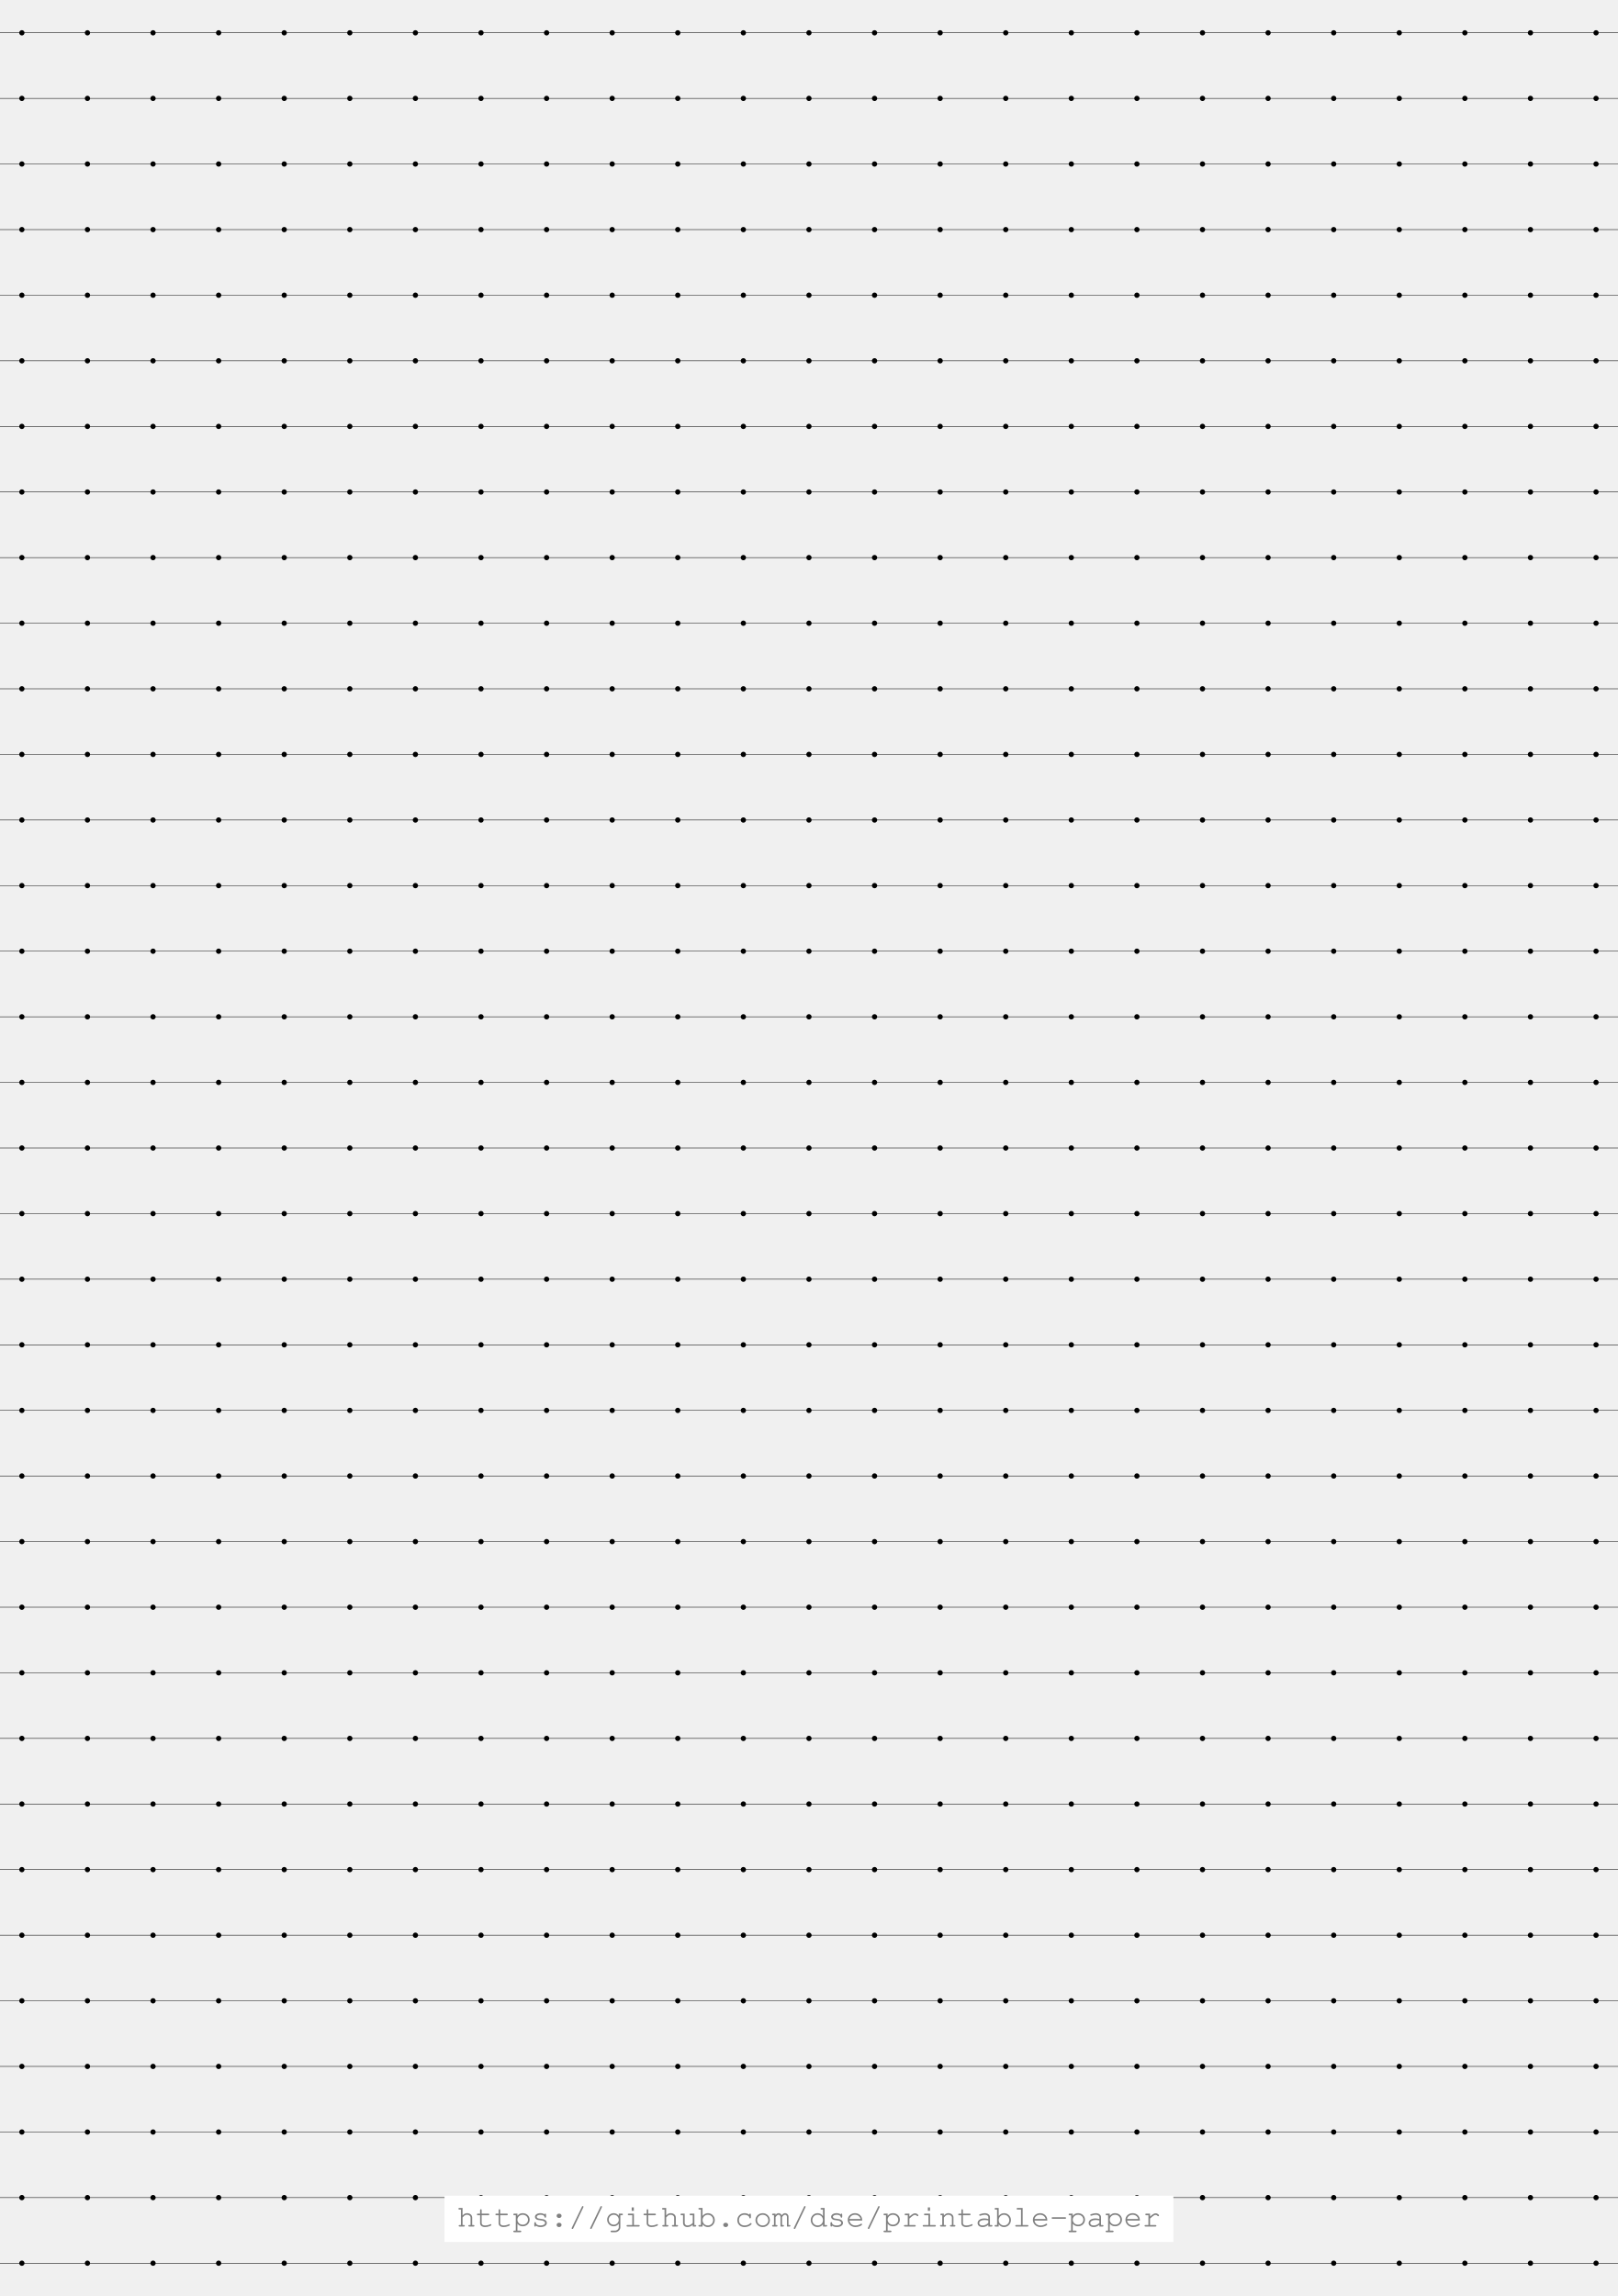
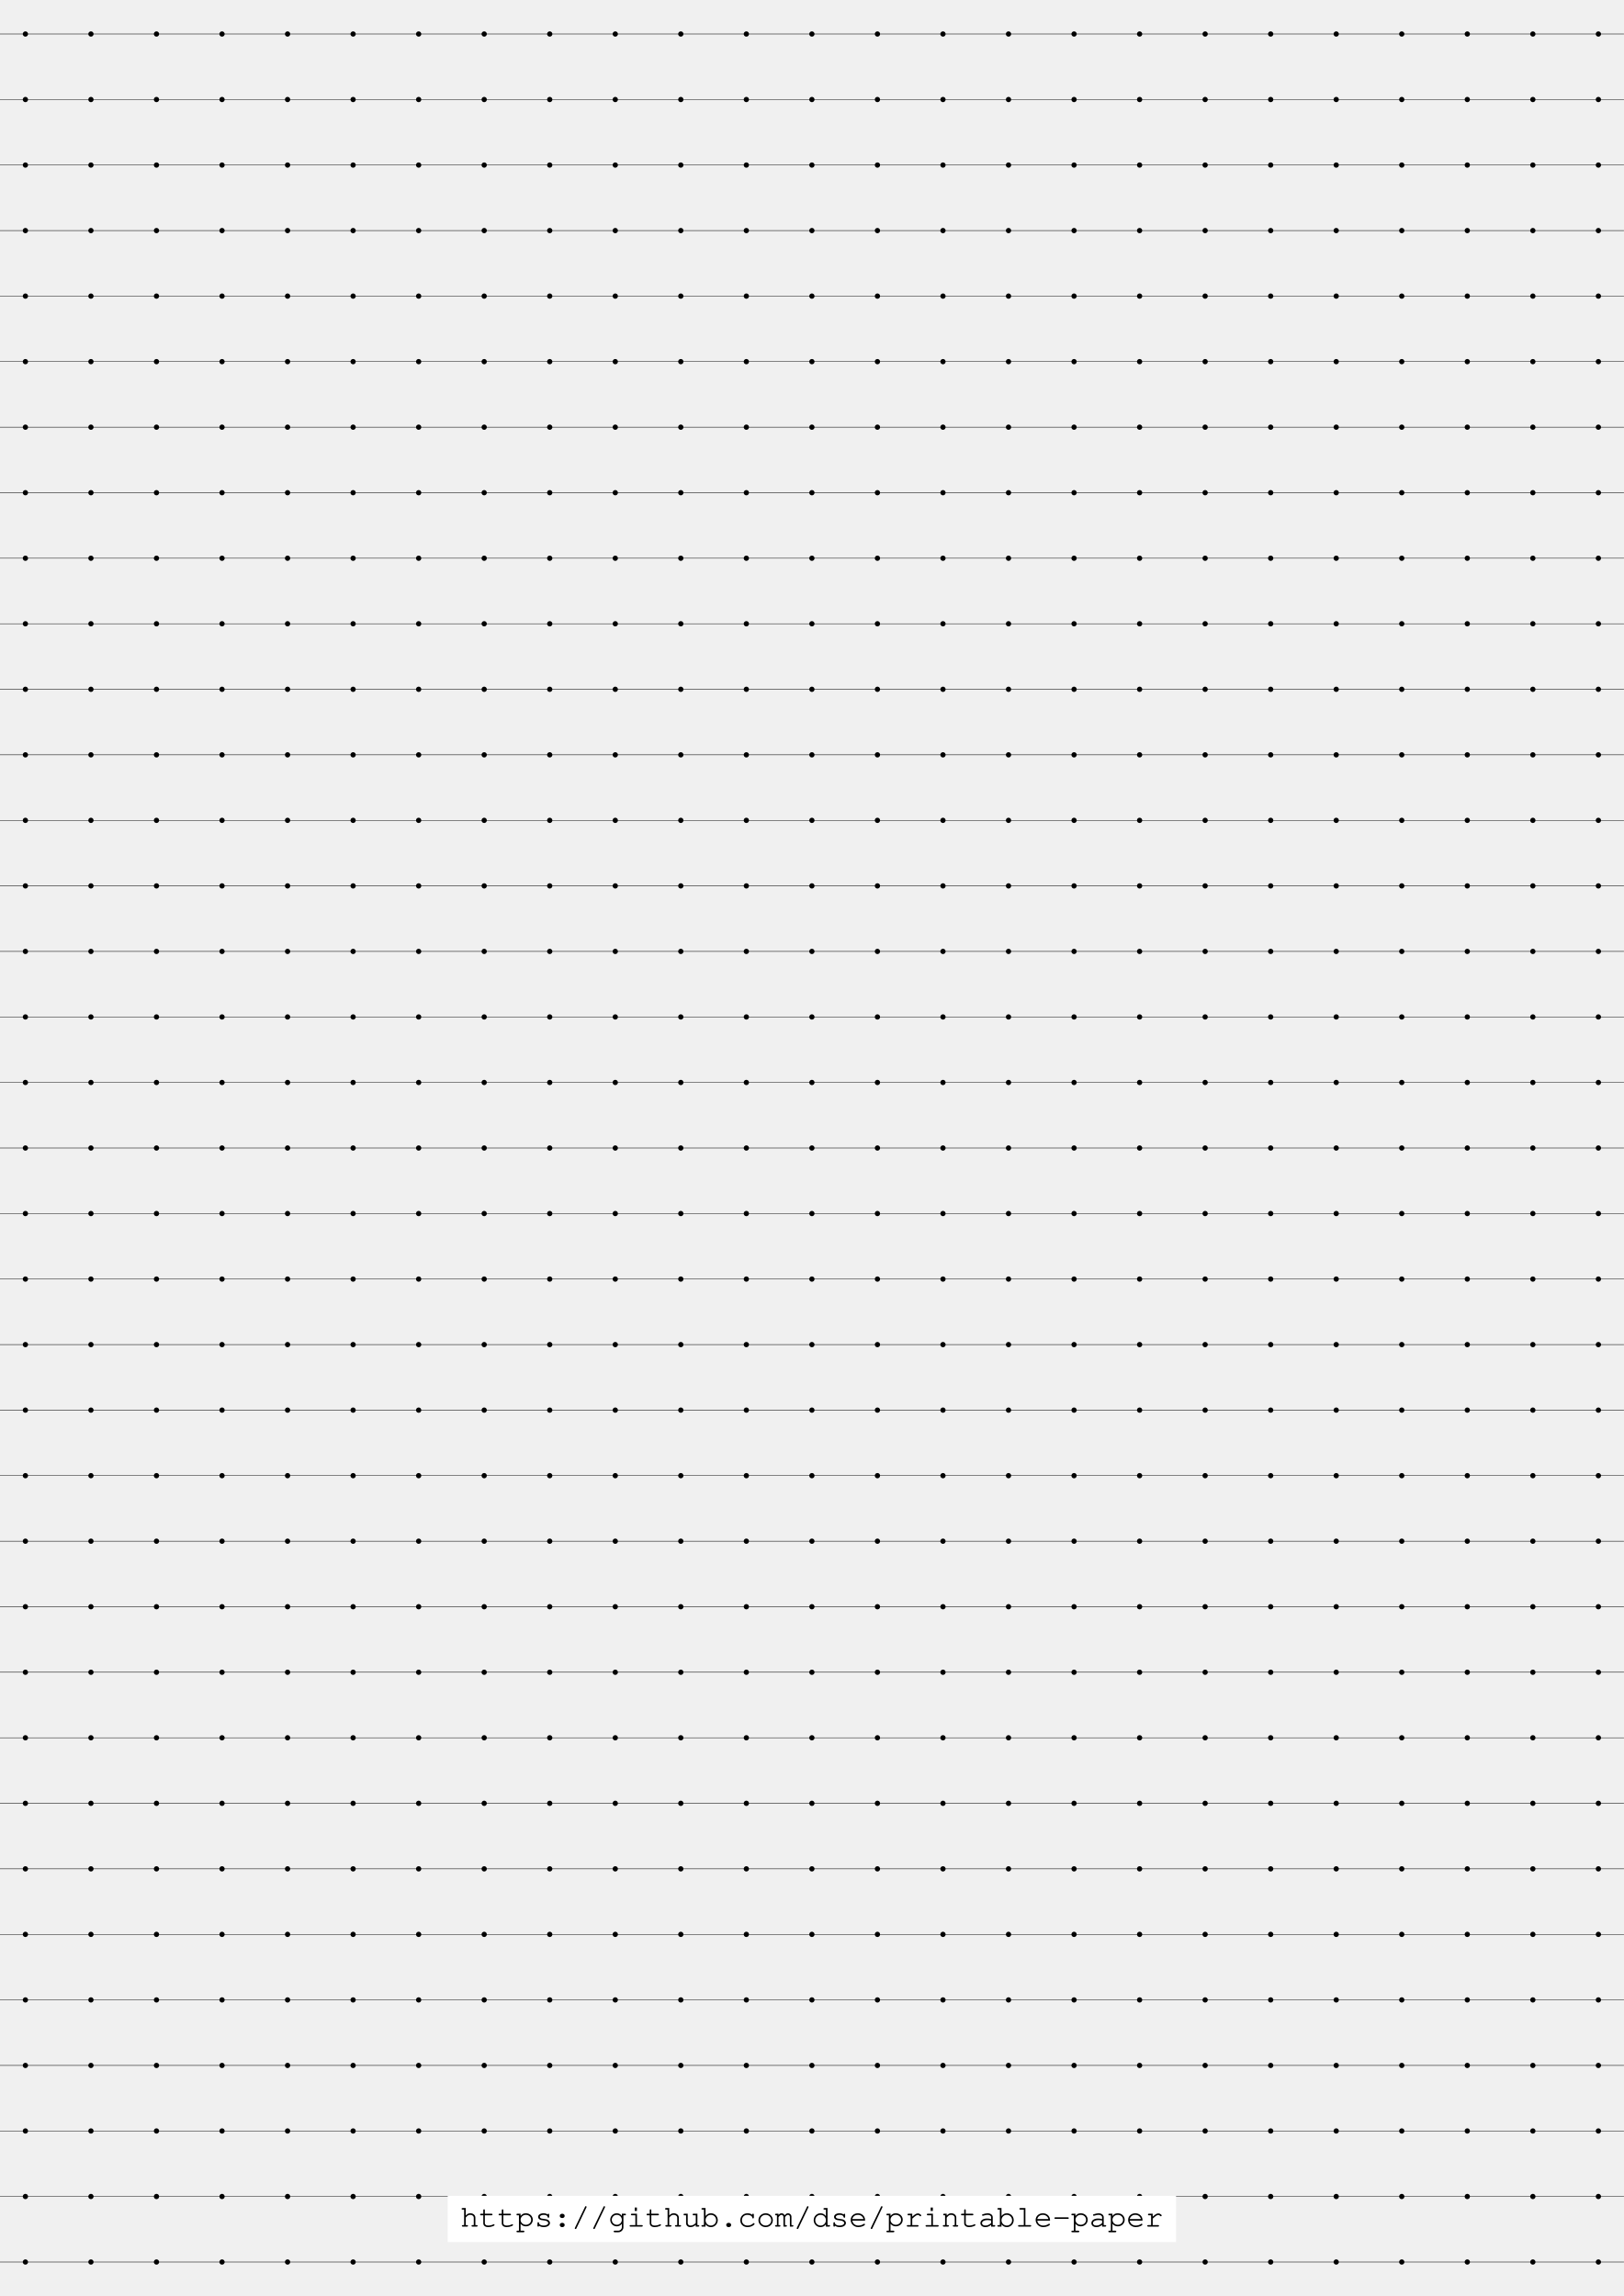
- <svg xmlns="http://www.w3.org/2000/svg" width="419.528pt" height="595.276pt" viewBox="0.000 0.000 419.528 595.276">
+ <svg xmlns="http://www.w3.org/2000/svg" width="421.373pt" height="595.911pt" viewBox="0.000 0.000 421.373 595.911">
  <style>
-         .line, .dot, .feint-line, .margin-line { stroke-linecap: round; }
+         .line, .dot, .major-line, .feint-line, .margin-line { stroke-linecap: round; }
        .stroke-linecap-butt { stroke-linecap: butt; }
        .rectangle { fill: #ffffff; }


-         .line        { stroke-width: 0.12px; opacity: 1; }
-         .feint-line  { stroke-width: 0.17px; opacity: 1; }
-         .dot         { stroke-width: 1.358px; opacity: 1; }
-         .margin-line { stroke-width: 0.24px; opacity: 1; }
+         .line        { stroke-width: 0.12px; opacity:  1; }
+         .major-line  { stroke-width: 0.339px; opacity: 1; }
+         .feint-line  { stroke-width: 0.17px; opacity:  1; }
+         .dot         { stroke-width: 1.358px; opacity:  1; }
+         .margin-line { stroke-width: 0.24px; opacity:  1; }
        .line        { stroke: #000000; }
+         .major-line  { stroke: #000000; }
        .feint-line  { stroke: #000000; }
        .dot         { stroke: #000000; }
        .margin-line { stroke: #000000; }
  </style>
  <defs />
  <g id="grid">
-     <line x1="5.670" x2="5.670" y1="8.504" y2="586.772" class="dot" stroke-dasharray="0.010 16.998" stroke-dashoffset="0.005" />
-     <line x1="22.677" x2="22.677" y1="8.504" y2="586.772" class="dot" stroke-dasharray="0.010 16.998" stroke-dashoffset="0.005" />
-     <line x1="39.685" x2="39.685" y1="8.504" y2="586.772" class="dot" stroke-dasharray="0.010 16.998" stroke-dashoffset="0.005" />
-     <line x1="56.693" x2="56.693" y1="8.504" y2="586.772" class="dot" stroke-dasharray="0.010 16.998" stroke-dashoffset="0.005" />
-     <line x1="73.701" x2="73.701" y1="8.504" y2="586.772" class="dot" stroke-dasharray="0.010 16.998" stroke-dashoffset="0.005" />
-     <line x1="90.709" x2="90.709" y1="8.504" y2="586.772" class="dot" stroke-dasharray="0.010 16.998" stroke-dashoffset="0.005" />
-     <line x1="107.717" x2="107.717" y1="8.504" y2="586.772" class="dot" stroke-dasharray="0.010 16.998" stroke-dashoffset="0.005" />
-     <line x1="124.725" x2="124.725" y1="8.504" y2="586.772" class="dot" stroke-dasharray="0.010 16.998" stroke-dashoffset="0.005" />
-     <line x1="141.733" x2="141.733" y1="8.504" y2="586.772" class="dot" stroke-dasharray="0.010 16.998" stroke-dashoffset="0.005" />
-     <line x1="158.740" x2="158.740" y1="8.504" y2="586.772" class="dot" stroke-dasharray="0.010 16.998" stroke-dashoffset="0.005" />
-     <line x1="175.748" x2="175.748" y1="8.504" y2="586.772" class="dot" stroke-dasharray="0.010 16.998" stroke-dashoffset="0.005" />
-     <line x1="192.756" x2="192.756" y1="8.504" y2="586.772" class="dot" stroke-dasharray="0.010 16.998" stroke-dashoffset="0.005" />
-     <line x1="209.764" x2="209.764" y1="8.504" y2="586.772" class="dot" stroke-dasharray="0.010 16.998" stroke-dashoffset="0.005" />
-     <line x1="226.772" x2="226.772" y1="8.504" y2="586.772" class="dot" stroke-dasharray="0.010 16.998" stroke-dashoffset="0.005" />
-     <line x1="243.780" x2="243.780" y1="8.504" y2="586.772" class="dot" stroke-dasharray="0.010 16.998" stroke-dashoffset="0.005" />
-     <line x1="260.788" x2="260.788" y1="8.504" y2="586.772" class="dot" stroke-dasharray="0.010 16.998" stroke-dashoffset="0.005" />
-     <line x1="277.795" x2="277.795" y1="8.504" y2="586.772" class="dot" stroke-dasharray="0.010 16.998" stroke-dashoffset="0.005" />
-     <line x1="294.803" x2="294.803" y1="8.504" y2="586.772" class="dot" stroke-dasharray="0.010 16.998" stroke-dashoffset="0.005" />
-     <line x1="311.811" x2="311.811" y1="8.504" y2="586.772" class="dot" stroke-dasharray="0.010 16.998" stroke-dashoffset="0.005" />
-     <line x1="328.819" x2="328.819" y1="8.504" y2="586.772" class="dot" stroke-dasharray="0.010 16.998" stroke-dashoffset="0.005" />
-     <line x1="345.827" x2="345.827" y1="8.504" y2="586.772" class="dot" stroke-dasharray="0.010 16.998" stroke-dashoffset="0.005" />
-     <line x1="362.835" x2="362.835" y1="8.504" y2="586.772" class="dot" stroke-dasharray="0.010 16.998" stroke-dashoffset="0.005" />
-     <line x1="379.843" x2="379.843" y1="8.504" y2="586.772" class="dot" stroke-dasharray="0.010 16.998" stroke-dashoffset="0.005" />
-     <line x1="396.851" x2="396.851" y1="8.504" y2="586.772" class="dot" stroke-dasharray="0.010 16.998" stroke-dashoffset="0.005" />
-     <line x1="413.858" x2="413.858" y1="8.504" y2="586.772" class="dot" stroke-dasharray="0.010 16.998" stroke-dashoffset="0.005" />
+     <line x1="6.592" x2="6.592" y1="8.822" y2="587.089" class="dot" stroke-dasharray="0.010 16.998" stroke-dashoffset="0.005" />
+     <line x1="23.600" x2="23.600" y1="8.822" y2="587.089" class="dot" stroke-dasharray="0.010 16.998" stroke-dashoffset="0.005" />
+     <line x1="40.608" x2="40.608" y1="8.822" y2="587.089" class="dot" stroke-dasharray="0.010 16.998" stroke-dashoffset="0.005" />
+     <line x1="57.615" x2="57.615" y1="8.822" y2="587.089" class="dot" stroke-dasharray="0.010 16.998" stroke-dashoffset="0.005" />
+     <line x1="74.623" x2="74.623" y1="8.822" y2="587.089" class="dot" stroke-dasharray="0.010 16.998" stroke-dashoffset="0.005" />
+     <line x1="91.631" x2="91.631" y1="8.822" y2="587.089" class="dot" stroke-dasharray="0.010 16.998" stroke-dashoffset="0.005" />
+     <line x1="108.639" x2="108.639" y1="8.822" y2="587.089" class="dot" stroke-dasharray="0.010 16.998" stroke-dashoffset="0.005" />
+     <line x1="125.647" x2="125.647" y1="8.822" y2="587.089" class="dot" stroke-dasharray="0.010 16.998" stroke-dashoffset="0.005" />
+     <line x1="142.655" x2="142.655" y1="8.822" y2="587.089" class="dot" stroke-dasharray="0.010 16.998" stroke-dashoffset="0.005" />
+     <line x1="159.663" x2="159.663" y1="8.822" y2="587.089" class="dot" stroke-dasharray="0.010 16.998" stroke-dashoffset="0.005" />
+     <line x1="176.671" x2="176.671" y1="8.822" y2="587.089" class="dot" stroke-dasharray="0.010 16.998" stroke-dashoffset="0.005" />
+     <line x1="193.678" x2="193.678" y1="8.822" y2="587.089" class="dot" stroke-dasharray="0.010 16.998" stroke-dashoffset="0.005" />
+     <line x1="210.686" x2="210.686" y1="8.822" y2="587.089" class="dot" stroke-dasharray="0.010 16.998" stroke-dashoffset="0.005" />
+     <line x1="227.694" x2="227.694" y1="8.822" y2="587.089" class="dot" stroke-dasharray="0.010 16.998" stroke-dashoffset="0.005" />
+     <line x1="244.702" x2="244.702" y1="8.822" y2="587.089" class="dot" stroke-dasharray="0.010 16.998" stroke-dashoffset="0.005" />
+     <line x1="261.710" x2="261.710" y1="8.822" y2="587.089" class="dot" stroke-dasharray="0.010 16.998" stroke-dashoffset="0.005" />
+     <line x1="278.718" x2="278.718" y1="8.822" y2="587.089" class="dot" stroke-dasharray="0.010 16.998" stroke-dashoffset="0.005" />
+     <line x1="295.726" x2="295.726" y1="8.822" y2="587.089" class="dot" stroke-dasharray="0.010 16.998" stroke-dashoffset="0.005" />
+     <line x1="312.734" x2="312.734" y1="8.822" y2="587.089" class="dot" stroke-dasharray="0.010 16.998" stroke-dashoffset="0.005" />
+     <line x1="329.741" x2="329.741" y1="8.822" y2="587.089" class="dot" stroke-dasharray="0.010 16.998" stroke-dashoffset="0.005" />
+     <line x1="346.749" x2="346.749" y1="8.822" y2="587.089" class="dot" stroke-dasharray="0.010 16.998" stroke-dashoffset="0.005" />
+     <line x1="363.757" x2="363.757" y1="8.822" y2="587.089" class="dot" stroke-dasharray="0.010 16.998" stroke-dashoffset="0.005" />
+     <line x1="380.765" x2="380.765" y1="8.822" y2="587.089" class="dot" stroke-dasharray="0.010 16.998" stroke-dashoffset="0.005" />
+     <line x1="397.773" x2="397.773" y1="8.822" y2="587.089" class="dot" stroke-dasharray="0.010 16.998" stroke-dashoffset="0.005" />
+     <line x1="414.781" x2="414.781" y1="8.822" y2="587.089" class="dot" stroke-dasharray="0.010 16.998" stroke-dashoffset="0.005" />
  </g>
  <g id="lines">
-     <line x1="0.000" x2="419.528" y1="8.504" y2="8.504" class="line" />
-     <line x1="0.000" x2="419.528" y1="25.512" y2="25.512" class="line" />
-     <line x1="0.000" x2="419.528" y1="42.520" y2="42.520" class="line" />
-     <line x1="0.000" x2="419.528" y1="59.528" y2="59.528" class="line" />
-     <line x1="0.000" x2="419.528" y1="76.536" y2="76.536" class="line" />
-     <line x1="0.000" x2="419.528" y1="93.544" y2="93.544" class="line" />
-     <line x1="0.000" x2="419.528" y1="110.551" y2="110.551" class="line" />
-     <line x1="0.000" x2="419.528" y1="127.559" y2="127.559" class="line" />
-     <line x1="0.000" x2="419.528" y1="144.567" y2="144.567" class="line" />
-     <line x1="0.000" x2="419.528" y1="161.575" y2="161.575" class="line" />
-     <line x1="0.000" x2="419.528" y1="178.583" y2="178.583" class="line" />
-     <line x1="0.000" x2="419.528" y1="195.591" y2="195.591" class="line" />
-     <line x1="0.000" x2="419.528" y1="212.599" y2="212.599" class="line" />
-     <line x1="0.000" x2="419.528" y1="229.607" y2="229.607" class="line" />
-     <line x1="0.000" x2="419.528" y1="246.614" y2="246.614" class="line" />
-     <line x1="0.000" x2="419.528" y1="263.622" y2="263.622" class="line" />
-     <line x1="0.000" x2="419.528" y1="280.630" y2="280.630" class="line" />
-     <line x1="0.000" x2="419.528" y1="297.638" y2="297.638" class="line" />
-     <line x1="0.000" x2="419.528" y1="314.646" y2="314.646" class="line" />
-     <line x1="0.000" x2="419.528" y1="331.654" y2="331.654" class="line" />
-     <line x1="0.000" x2="419.528" y1="348.662" y2="348.662" class="line" />
-     <line x1="0.000" x2="419.528" y1="365.669" y2="365.669" class="line" />
-     <line x1="0.000" x2="419.528" y1="382.677" y2="382.677" class="line" />
-     <line x1="0.000" x2="419.528" y1="399.685" y2="399.685" class="line" />
-     <line x1="0.000" x2="419.528" y1="416.693" y2="416.693" class="line" />
-     <line x1="0.000" x2="419.528" y1="433.701" y2="433.701" class="line" />
-     <line x1="0.000" x2="419.528" y1="450.709" y2="450.709" class="line" />
-     <line x1="0.000" x2="419.528" y1="467.717" y2="467.717" class="line" />
-     <line x1="0.000" x2="419.528" y1="484.725" y2="484.725" class="line" />
-     <line x1="0.000" x2="419.528" y1="501.732" y2="501.732" class="line" />
-     <line x1="0.000" x2="419.528" y1="518.740" y2="518.740" class="line" />
-     <line x1="0.000" x2="419.528" y1="535.748" y2="535.748" class="line" />
-     <line x1="0.000" x2="419.528" y1="552.756" y2="552.756" class="line" />
-     <line x1="0.000" x2="419.528" y1="569.764" y2="569.764" class="line" />
-     <line x1="0.000" x2="419.528" y1="586.772" y2="586.772" class="line" />
+     <line x1="0.000" x2="421.373" y1="8.822" y2="8.822" class="line" />
+     <line x1="0.000" x2="421.373" y1="25.829" y2="25.829" class="line" />
+     <line x1="0.000" x2="421.373" y1="42.837" y2="42.837" class="line" />
+     <line x1="0.000" x2="421.373" y1="59.845" y2="59.845" class="line" />
+     <line x1="0.000" x2="421.373" y1="76.853" y2="76.853" class="line" />
+     <line x1="0.000" x2="421.373" y1="93.861" y2="93.861" class="line" />
+     <line x1="0.000" x2="421.373" y1="110.869" y2="110.869" class="line" />
+     <line x1="0.000" x2="421.373" y1="127.877" y2="127.877" class="line" />
+     <line x1="0.000" x2="421.373" y1="144.885" y2="144.885" class="line" />
+     <line x1="0.000" x2="421.373" y1="161.892" y2="161.892" class="line" />
+     <line x1="0.000" x2="421.373" y1="178.900" y2="178.900" class="line" />
+     <line x1="0.000" x2="421.373" y1="195.908" y2="195.908" class="line" />
+     <line x1="0.000" x2="421.373" y1="212.916" y2="212.916" class="line" />
+     <line x1="0.000" x2="421.373" y1="229.924" y2="229.924" class="line" />
+     <line x1="0.000" x2="421.373" y1="246.932" y2="246.932" class="line" />
+     <line x1="0.000" x2="421.373" y1="263.940" y2="263.940" class="line" />
+     <line x1="0.000" x2="421.373" y1="280.948" y2="280.948" class="line" />
+     <line x1="0.000" x2="421.373" y1="297.955" y2="297.955" class="line" />
+     <line x1="0.000" x2="421.373" y1="314.963" y2="314.963" class="line" />
+     <line x1="0.000" x2="421.373" y1="331.971" y2="331.971" class="line" />
+     <line x1="0.000" x2="421.373" y1="348.979" y2="348.979" class="line" />
+     <line x1="0.000" x2="421.373" y1="365.987" y2="365.987" class="line" />
+     <line x1="0.000" x2="421.373" y1="382.995" y2="382.995" class="line" />
+     <line x1="0.000" x2="421.373" y1="400.003" y2="400.003" class="line" />
+     <line x1="0.000" x2="421.373" y1="417.011" y2="417.011" class="line" />
+     <line x1="0.000" x2="421.373" y1="434.018" y2="434.018" class="line" />
+     <line x1="0.000" x2="421.373" y1="451.026" y2="451.026" class="line" />
+     <line x1="0.000" x2="421.373" y1="468.034" y2="468.034" class="line" />
+     <line x1="0.000" x2="421.373" y1="485.042" y2="485.042" class="line" />
+     <line x1="0.000" x2="421.373" y1="502.050" y2="502.050" class="line" />
+     <line x1="0.000" x2="421.373" y1="519.058" y2="519.058" class="line" />
+     <line x1="0.000" x2="421.373" y1="536.066" y2="536.066" class="line" />
+     <line x1="0.000" x2="421.373" y1="553.074" y2="553.074" class="line" />
+     <line x1="0.000" x2="421.373" y1="570.081" y2="570.081" class="line" />
+     <line x1="0.000" x2="421.373" y1="587.089" y2="587.089" class="line" />
  </g>
-   <rect x="115.264" y="569.276" width="189" height="12" fill="#ffffff" stroke="none" stroke-width="0px" />
-   <text x="209.764" y="577.276" text-anchor="middle" fill="#808080" stroke="none" stroke-width="0" style="font-family: &quot;Courier&quot;, &quot;Courier New&quot;, monospace; font-size: 6pt;">https://github.com/dse/printable-paper</text>
+   <rect x="116.186" y="569.911" width="189" height="12" fill="#ffffff" stroke="none" stroke-width="0px" />
+   <text x="210.686" y="577.911" text-anchor="middle" fill="#000000" stroke="none" stroke-width="0" style="font-family: &quot;Courier&quot;, &quot;Courier New&quot;, monospace; font-size: 6pt;">https://github.com/dse/printable-paper</text>
</svg>
